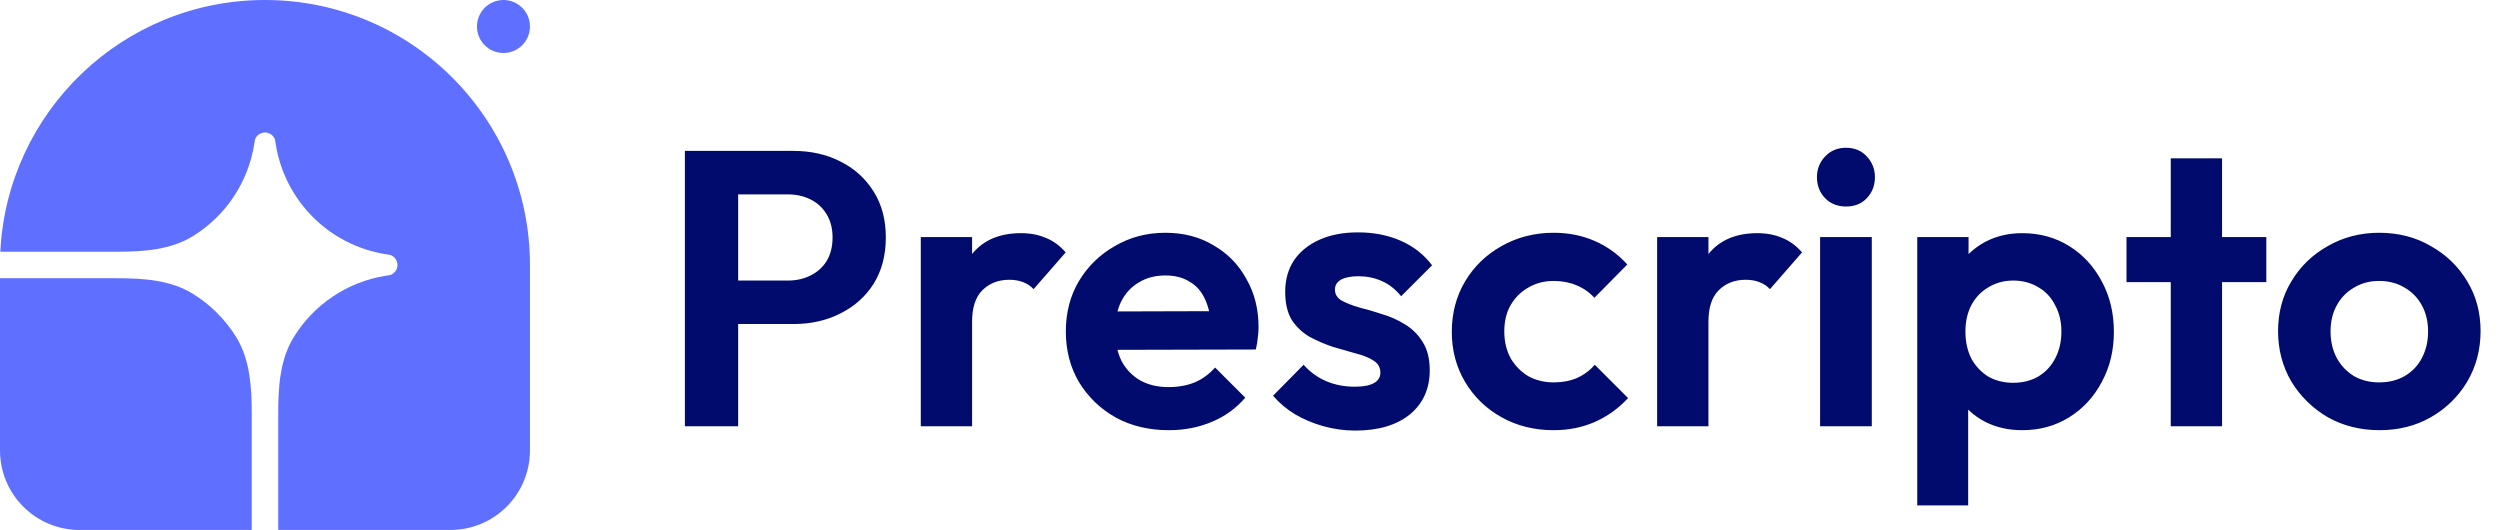
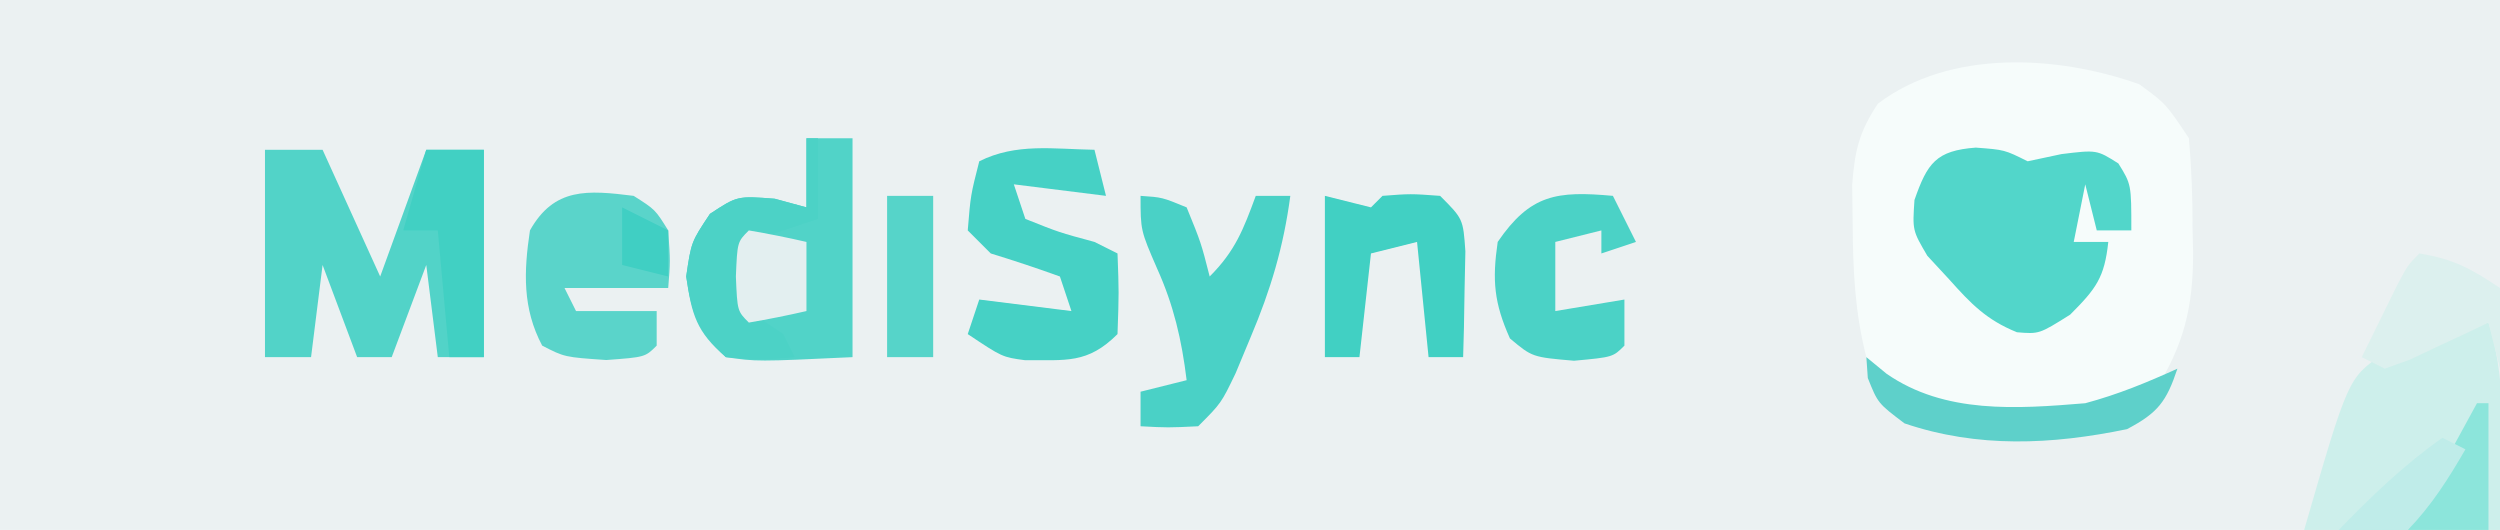
- <svg xmlns="http://www.w3.org/2000/svg" width="217" height="46" viewBox="0 0 217 46" fill="none">
-   <path d="M23 0C35.703 0 46 10.297 46 23V39.1C46 40.93 45.273 42.685 43.979 43.979C42.685 45.273 40.93 46 39.1 46H24.15V35.91C24.15 33.608 24.29 31.223 25.497 29.263C26.362 27.859 27.518 26.657 28.888 25.738C30.258 24.82 31.81 24.208 33.437 23.942L33.878 23.871C34.059 23.808 34.217 23.691 34.328 23.535C34.44 23.379 34.5 23.192 34.5 23C34.5 22.808 34.44 22.621 34.328 22.465C34.217 22.309 34.059 22.192 33.878 22.129L33.437 22.058C31.059 21.67 28.863 20.544 27.159 18.84C25.456 17.137 24.33 14.941 23.942 12.563L23.87 12.122C23.808 11.941 23.691 11.783 23.535 11.671C23.379 11.56 23.192 11.5 23 11.5C22.808 11.5 22.621 11.56 22.465 11.671C22.309 11.783 22.191 11.941 22.129 12.122L22.058 12.563C21.792 14.19 21.18 15.742 20.261 17.111C19.343 18.481 18.141 19.638 16.737 20.502C14.777 21.71 12.392 21.85 10.09 21.85H0.027C0.629 9.682 10.683 0 23 0Z" fill="#5F6FFF" />
-   <path d="M0 24.15H10.09C12.392 24.15 14.777 24.29 16.737 25.498C18.269 26.442 19.558 27.731 20.502 29.263C21.71 31.223 21.85 33.608 21.85 35.91V46H6.9C5.07 46 3.315 45.273 2.021 43.979C0.727 42.685 0 40.93 0 39.1L0 24.15ZM46 2.3C46 2.91 45.758 3.495 45.326 3.926C44.895 4.358 44.31 4.6 43.7 4.6C43.09 4.6 42.505 4.358 42.074 3.926C41.642 3.495 41.4 2.91 41.4 2.3C41.4 1.69 41.642 1.105 42.074 0.674C42.505 0.242 43.09 0 43.7 0C44.31 0 44.895 0.242 45.326 0.674C45.758 1.105 46 1.69 46 2.3Z" fill="#5F6FFF" />
-   <path d="M62.848 28.126V24.352H68.39C69.115 24.352 69.773 24.205 70.362 23.91C70.951 23.615 71.416 23.196 71.756 22.652C72.096 22.085 72.266 21.405 72.266 20.612C72.266 19.841 72.096 19.173 71.756 18.606C71.416 18.039 70.951 17.609 70.362 17.314C69.773 17.019 69.115 16.872 68.39 16.872H62.848V13.098H68.866C70.385 13.098 71.745 13.404 72.946 14.016C74.17 14.628 75.133 15.501 75.836 16.634C76.539 17.745 76.89 19.071 76.89 20.612C76.89 22.153 76.539 23.491 75.836 24.624C75.133 25.735 74.17 26.596 72.946 27.208C71.745 27.82 70.385 28.126 68.866 28.126H62.848ZM59.448 37V13.098H64.072V37H59.448ZM79.923 37V20.578H84.377V37H79.923ZM84.377 27.922L82.643 26.766C82.847 24.749 83.436 23.162 84.411 22.006C85.386 20.827 86.791 20.238 88.627 20.238C89.421 20.238 90.135 20.374 90.769 20.646C91.404 20.895 91.982 21.315 92.503 21.904L89.715 25.1C89.466 24.828 89.16 24.624 88.797 24.488C88.457 24.352 88.061 24.284 87.607 24.284C86.655 24.284 85.873 24.59 85.261 25.202C84.672 25.791 84.377 26.698 84.377 27.922ZM101.457 37.34C99.734 37.34 98.204 36.977 96.867 36.252C95.529 35.504 94.464 34.484 93.671 33.192C92.9 31.9 92.515 30.427 92.515 28.772C92.515 27.14 92.889 25.689 93.637 24.42C94.407 23.128 95.45 22.108 96.765 21.36C98.079 20.589 99.541 20.204 101.151 20.204C102.738 20.204 104.132 20.567 105.333 21.292C106.557 21.995 107.509 22.969 108.189 24.216C108.892 25.44 109.243 26.834 109.243 28.398C109.243 28.693 109.22 28.999 109.175 29.316C109.152 29.611 109.096 29.951 109.005 30.336L95.201 30.37V27.038L106.931 27.004L105.129 28.398C105.084 27.423 104.902 26.607 104.585 25.95C104.29 25.293 103.848 24.794 103.259 24.454C102.692 24.091 101.99 23.91 101.151 23.91C100.267 23.91 99.496 24.114 98.839 24.522C98.181 24.907 97.671 25.463 97.309 26.188C96.969 26.891 96.799 27.729 96.799 28.704C96.799 29.701 96.98 30.574 97.343 31.322C97.728 32.047 98.272 32.614 98.975 33.022C99.677 33.407 100.494 33.6 101.423 33.6C102.262 33.6 103.021 33.464 103.701 33.192C104.381 32.897 104.97 32.467 105.469 31.9L108.087 34.518C107.294 35.447 106.319 36.15 105.163 36.626C104.03 37.102 102.794 37.34 101.457 37.34ZM117.641 37.374C116.712 37.374 115.794 37.249 114.887 37C114.003 36.751 113.187 36.411 112.439 35.98C111.691 35.527 111.045 34.983 110.501 34.348L113.153 31.662C113.72 32.297 114.377 32.773 115.125 33.09C115.873 33.407 116.701 33.566 117.607 33.566C118.333 33.566 118.877 33.464 119.239 33.26C119.625 33.056 119.817 32.75 119.817 32.342C119.817 31.889 119.613 31.537 119.205 31.288C118.82 31.039 118.31 30.835 117.675 30.676C117.041 30.495 116.372 30.302 115.669 30.098C114.989 29.871 114.332 29.588 113.697 29.248C113.063 28.885 112.541 28.398 112.133 27.786C111.748 27.151 111.555 26.335 111.555 25.338C111.555 24.295 111.805 23.389 112.303 22.618C112.825 21.847 113.561 21.247 114.513 20.816C115.465 20.385 116.587 20.17 117.879 20.17C119.239 20.17 120.463 20.408 121.551 20.884C122.662 21.36 123.58 22.074 124.305 23.026L121.619 25.712C121.121 25.1 120.554 24.658 119.919 24.386C119.307 24.114 118.639 23.978 117.913 23.978C117.256 23.978 116.746 24.08 116.383 24.284C116.043 24.488 115.873 24.771 115.873 25.134C115.873 25.542 116.066 25.859 116.451 26.086C116.859 26.313 117.381 26.517 118.015 26.698C118.65 26.857 119.307 27.049 119.987 27.276C120.69 27.48 121.347 27.775 121.959 28.16C122.594 28.545 123.104 29.055 123.489 29.69C123.897 30.325 124.101 31.141 124.101 32.138C124.101 33.747 123.523 35.028 122.367 35.98C121.211 36.909 119.636 37.374 117.641 37.374ZM134.857 37.34C133.179 37.34 131.672 36.966 130.335 36.218C128.997 35.47 127.943 34.45 127.173 33.158C126.402 31.866 126.017 30.415 126.017 28.806C126.017 27.174 126.402 25.712 127.173 24.42C127.943 23.128 128.997 22.108 130.335 21.36C131.695 20.589 133.202 20.204 134.857 20.204C136.149 20.204 137.339 20.442 138.427 20.918C139.515 21.394 140.455 22.074 141.249 22.958L138.393 25.848C137.962 25.372 137.441 25.009 136.829 24.76C136.239 24.511 135.582 24.386 134.857 24.386C134.041 24.386 133.304 24.579 132.647 24.964C132.012 25.327 131.502 25.837 131.117 26.494C130.754 27.129 130.573 27.888 130.573 28.772C130.573 29.633 130.754 30.404 131.117 31.084C131.502 31.741 132.012 32.263 132.647 32.648C133.304 33.011 134.041 33.192 134.857 33.192C135.605 33.192 136.273 33.067 136.863 32.818C137.475 32.546 137.996 32.161 138.427 31.662L141.317 34.552C140.478 35.459 139.515 36.15 138.427 36.626C137.339 37.102 136.149 37.34 134.857 37.34ZM143.839 37V20.578H148.293V37H143.839ZM148.293 27.922L146.559 26.766C146.763 24.749 147.353 23.162 148.327 22.006C149.302 20.827 150.707 20.238 152.543 20.238C153.337 20.238 154.051 20.374 154.685 20.646C155.32 20.895 155.898 21.315 156.419 21.904L153.631 25.1C153.382 24.828 153.076 24.624 152.713 24.488C152.373 24.352 151.977 24.284 151.523 24.284C150.571 24.284 149.789 24.59 149.177 25.202C148.588 25.791 148.293 26.698 148.293 27.922ZM157.984 37V20.578H162.472V37H157.984ZM160.228 17.926C159.502 17.926 158.902 17.688 158.426 17.212C157.95 16.713 157.712 16.101 157.712 15.376C157.712 14.673 157.95 14.073 158.426 13.574C158.902 13.075 159.502 12.826 160.228 12.826C160.976 12.826 161.576 13.075 162.03 13.574C162.506 14.073 162.744 14.673 162.744 15.376C162.744 16.101 162.506 16.713 162.03 17.212C161.576 17.688 160.976 17.926 160.228 17.926ZM175.529 37.34C174.351 37.34 173.285 37.102 172.333 36.626C171.381 36.127 170.622 35.459 170.055 34.62C169.489 33.781 169.183 32.818 169.137 31.73V25.916C169.183 24.828 169.489 23.865 170.055 23.026C170.645 22.165 171.404 21.485 172.333 20.986C173.285 20.487 174.351 20.238 175.529 20.238C177.048 20.238 178.408 20.612 179.609 21.36C180.811 22.108 181.751 23.128 182.431 24.42C183.134 25.712 183.485 27.174 183.485 28.806C183.485 30.415 183.134 31.866 182.431 33.158C181.751 34.45 180.811 35.47 179.609 36.218C178.408 36.966 177.048 37.34 175.529 37.34ZM174.747 33.226C175.563 33.226 176.289 33.045 176.923 32.682C177.558 32.297 178.045 31.775 178.385 31.118C178.748 30.438 178.929 29.656 178.929 28.772C178.929 27.911 178.748 27.151 178.385 26.494C178.045 25.814 177.558 25.293 176.923 24.93C176.289 24.545 175.563 24.352 174.747 24.352C173.954 24.352 173.24 24.545 172.605 24.93C171.971 25.293 171.472 25.814 171.109 26.494C170.769 27.151 170.599 27.911 170.599 28.772C170.599 29.656 170.769 30.438 171.109 31.118C171.472 31.775 171.959 32.297 172.571 32.682C173.206 33.045 173.931 33.226 174.747 33.226ZM166.417 43.868V20.578H170.871V24.896L170.123 28.874L170.837 32.852V43.868H166.417ZM188.421 37V13.744H192.875V37H188.421ZM184.579 24.488V20.578H196.717V24.488H184.579ZM206.542 37.34C204.887 37.34 203.391 36.966 202.054 36.218C200.739 35.447 199.685 34.416 198.892 33.124C198.121 31.809 197.736 30.347 197.736 28.738C197.736 27.129 198.121 25.689 198.892 24.42C199.662 23.128 200.716 22.108 202.054 21.36C203.391 20.589 204.876 20.204 206.508 20.204C208.185 20.204 209.681 20.589 210.996 21.36C212.333 22.108 213.387 23.128 214.158 24.42C214.928 25.689 215.314 27.129 215.314 28.738C215.314 30.347 214.928 31.809 214.158 33.124C213.387 34.416 212.333 35.447 210.996 36.218C209.681 36.966 208.196 37.34 206.542 37.34ZM206.508 33.192C207.346 33.192 208.083 33.011 208.718 32.648C209.375 32.263 209.874 31.741 210.214 31.084C210.576 30.404 210.758 29.633 210.758 28.772C210.758 27.911 210.576 27.151 210.214 26.494C209.851 25.837 209.352 25.327 208.718 24.964C208.083 24.579 207.346 24.386 206.508 24.386C205.692 24.386 204.966 24.579 204.332 24.964C203.697 25.327 203.198 25.837 202.836 26.494C202.473 27.151 202.292 27.911 202.292 28.772C202.292 29.633 202.473 30.404 202.836 31.084C203.198 31.741 203.697 32.263 204.332 32.648C204.966 33.011 205.692 33.192 206.508 33.192Z" fill="#000B6D" />
+ <svg xmlns="http://www.w3.org/2000/svg" version="1.1" width="217" height="46">
+   <path d="M0 0 C71.61 0 143.22 0 217 0 C217 15.18 217 30.36 217 46 C145.39 46 73.78 46 0 46 C0 30.82 0 15.64 0 0 Z " fill="#EBF1F2" transform="translate(0,0)" />
+   <path d="M0 0 C2.312 1.688 2.312 1.688 4.312 4.688 C4.535 7.339 4.637 9.851 4.625 12.5 C4.641 13.199 4.657 13.899 4.674 14.619 C4.678 19.386 3.87 22.665 1.312 26.688 C-3.758 29.476 -10.031 29.247 -15.688 28.688 C-19.059 27.535 -21.534 26.595 -23.688 23.688 C-24.686 19.817 -24.852 16.113 -24.875 12.125 C-24.889 11.01 -24.903 9.895 -24.918 8.746 C-24.693 5.76 -24.325 4.155 -22.688 1.688 C-16.426 -3.051 -7.103 -2.528 0 0 Z " fill="#F6FCFB" transform="translate(185.6875,7.3125)" />
+   <path d="M0 0 C1.65 0 3.3 0 5 0 C6.65 3.63 8.3 7.26 10 11 C11.32 7.37 12.64 3.74 14 0 C15.65 0 17.3 0 19 0 C19 5.94 19 11.88 19 18 C17.68 18 16.36 18 15 18 C14.67 15.36 14.34 12.72 14 10 C13.01 12.64 12.02 15.28 11 18 C10.01 18 9.02 18 8 18 C7.01 15.36 6.02 12.72 5 10 C4.67 12.64 4.34 15.28 4 18 C2.68 18 1.36 18 0 18 C0 12.06 0 6.12 0 0 Z " fill="#52D3C8" transform="translate(23,13)" />
+   <path d="M0 0 C1.838 5.731 1.055 12.077 1 18 C-4.61 18 -10.22 18 -16 18 C-12.183 4.814 -12.183 4.814 -9.16 2.734 C-8.468 2.41 -7.776 2.085 -7.062 1.75 C-6.028 1.247 -6.028 1.247 -4.973 0.734 C-3 0 -3 0 0 0 Z " fill="#CDEFEB" transform="translate(216,28)" />
+   <path d="M0 0 C2.5 0.188 2.5 0.188 4.5 1.188 C5.469 0.981 6.439 0.775 7.438 0.562 C10.5 0.188 10.5 0.188 12.375 1.375 C13.5 3.188 13.5 3.188 13.5 7.188 C12.51 7.188 11.52 7.188 10.5 7.188 C10.17 5.867 9.84 4.548 9.5 3.188 C9.17 4.838 8.84 6.487 8.5 8.188 C9.49 8.188 10.48 8.188 11.5 8.188 C11.168 11.287 10.445 12.242 8.188 14.5 C5.5 16.188 5.5 16.188 3.57 16.027 C0.926 14.955 -0.416 13.561 -2.312 11.438 C-3.25 10.424 -3.25 10.424 -4.207 9.391 C-5.5 7.188 -5.5 7.188 -5.324 4.547 C-4.206 1.345 -3.454 0.259 0 0 Z " fill="#52D6CA" transform="translate(171.5,12.8125)" />
+   <path d="M0 0 C1.32 0 2.64 0 4 0 C4 6.27 4 12.54 4 19 C-4.301 19.391 -4.301 19.391 -7 19 C-9.392 16.608 -9.945 15.374 -10.438 12 C-10 9 -10 9 -8.375 6.562 C-6 5 -6 5 -2.75 5.25 C-1.843 5.497 -0.935 5.745 0 6 C0 4.02 0 2.04 0 0 Z " fill="#51D3C8" transform="translate(70,12)" />
+   <path d="M0 0 C0.33 1.32 0.66 2.64 1 4 C-1.64 3.67 -4.28 3.34 -7 3 C-6.67 3.99 -6.34 4.98 -6 6 C-3.071 7.171 -3.071 7.171 0 8 C0.66 8.33 1.32 8.66 2 9 C2.125 12.375 2.125 12.375 2 16 C-0.607 18.607 -2.473 18.239 -6.027 18.266 C-8 18 -8 18 -11 16 C-10.67 15.01 -10.34 14.02 -10 13 C-7.36 13.33 -4.72 13.66 -2 14 C-2.33 13.01 -2.66 12.02 -3 11 C-4.982 10.283 -6.984 9.617 -9 9 C-9.66 8.34 -10.32 7.68 -11 7 C-10.75 3.938 -10.75 3.938 -10 1 C-6.785 -0.607 -3.564 -0.057 0 0 Z " fill="#46D1C5" transform="translate(95,13)" />
+   <path d="M0 0 C1.875 1.188 1.875 1.188 3 3 C3.188 5.688 3.188 5.688 3 8 C0.03 8 -2.94 8 -6 8 C-5.67 8.66 -5.34 9.32 -5 10 C-2.69 10 -0.38 10 2 10 C2 10.99 2 11.98 2 13 C1 14 1 14 -2.375 14.25 C-6 14 -6 14 -7.938 13 C-9.657 9.763 -9.537 6.577 -9 3 C-6.893 -0.746 -4.006 -0.501 0 0 Z " fill="#5AD4CA" transform="translate(55,17)" />
+   <path d="M0 0 C1.875 0.125 1.875 0.125 4 1 C5.25 4.062 5.25 4.062 6 7 C8.222 4.778 8.926 2.915 10 0 C10.99 0 11.98 0 13 0 C12.412 4.416 11.298 8.151 9.562 12.25 C9.131 13.286 8.699 14.323 8.254 15.391 C7 18 7 18 5 20 C2.375 20.125 2.375 20.125 0 20 C0 19.01 0 18.02 0 17 C1.32 16.67 2.64 16.34 4 16 C3.574 12.503 2.879 9.509 1.438 6.312 C0 3 0 3 0 0 Z " fill="#4AD1C6" transform="translate(99,17)" />
+   <path d="M0 0 C1.32 0.33 2.64 0.66 4 1 C4.33 0.67 4.66 0.34 5 0 C7.438 -0.188 7.438 -0.188 10 0 C12 2 12 2 12.195 4.82 C12.161 6.456 12.161 6.456 12.125 8.125 C12.107 9.221 12.089 10.316 12.07 11.445 C12.047 12.288 12.024 13.131 12 14 C11.01 14 10.02 14 9 14 C8.67 10.7 8.34 7.4 8 4 C6.68 4.33 5.36 4.66 4 5 C3.67 7.97 3.34 10.94 3 14 C2.01 14 1.02 14 0 14 C0 9.38 0 4.76 0 0 Z " fill="#41D0C3" transform="translate(115,17)" />
+   <path d="M0 0 C0.66 1.32 1.32 2.64 2 4 C1.01 4.33 0.02 4.66 -1 5 C-1 4.34 -1 3.68 -1 3 C-2.32 3.33 -3.64 3.66 -5 4 C-5 5.98 -5 7.96 -5 10 C-3.02 9.67 -1.04 9.34 1 9 C1 10.32 1 11.64 1 13 C0 14 0 14 -3.375 14.312 C-7 14 -7 14 -8.938 12.375 C-10.316 9.294 -10.487 7.343 -10 4 C-7.165 -0.144 -4.862 -0.442 0 0 Z " fill="#4BD2C6" transform="translate(140,17)" />
+   <path d="M0 0 C0.33 0 0.66 0 1 0 C1 2.31 1 4.62 1 7 C-0.98 7.66 -2.96 8.32 -5 9 C-5.25 11.916 -5.25 11.916 -5 15 C-4.01 15.66 -3.02 16.32 -2 17 C-1.67 17.66 -1.34 18.32 -1 19 C-3.812 19.25 -3.812 19.25 -7 19 C-9.56 16.781 -9.949 15.348 -10.438 12 C-10 9 -10 9 -8.375 6.562 C-6 5 -6 5 -2.75 5.25 C-1.843 5.497 -0.935 5.745 0 6 C0 4.02 0 2.04 0 0 Z " fill="#4CD2C6" transform="translate(70,12)" />
+   <path d="M0 0 C1.65 0 3.3 0 5 0 C5 5.94 5 11.88 5 18 C4.01 18 3.02 18 2 18 C1.67 14.37 1.34 10.74 1 7 C0.01 7 -0.98 7 -2 7 C-1.34 4.69 -0.68 2.38 0 0 Z " fill="#41D0C3" transform="translate(37,13)" />
+   <path d="M0 0 C2.987 0.498 4.393 1.262 7 3 C7.188 6.625 7.188 6.625 7 10 C6.67 8.68 6.34 7.36 6 6 C5.374 6.3 4.747 6.601 4.102 6.91 C3.284 7.29 2.467 7.671 1.625 8.062 C0.813 8.445 0.001 8.828 -0.836 9.223 C-1.55 9.479 -2.264 9.736 -3 10 C-3.66 9.67 -4.32 9.34 -5 9 C-4.357 7.686 -3.71 6.374 -3.062 5.062 C-2.703 4.332 -2.343 3.601 -1.973 2.848 C-1 1 -1 1 0 0 Z " fill="#DCF0EE" transform="translate(210,22)" />
+   <path d="M0 0 C0.866 0.712 0.866 0.712 1.75 1.438 C6.808 4.95 13.067 4.49 19 4 C21.858 3.231 24.292 2.226 27 1 C26.049 3.852 25.317 4.833 22.625 6.25 C16.093 7.601 9.672 7.906 3.312 5.75 C1 4 1 4 0.125 1.812 C0.084 1.214 0.043 0.616 0 0 Z " fill="#5ED0CA" transform="translate(162,31)" />
+   <path d="M0 0 C1.32 0 2.64 0 4 0 C4 4.62 4 9.24 4 14 C2.68 14 1.36 14 0 14 C0 9.38 0 4.76 0 0 Z " fill="#56D4C9" transform="translate(77,17)" />
+   <path d="M0 0 C1.675 0.286 3.344 0.618 5 1 C5 2.98 5 4.96 5 7 C3.344 7.382 1.675 7.714 0 8 C-1 7 -1 7 -1.125 4 C-1 1 -1 1 0 0 Z " fill="#E3EFF0" transform="translate(65,20)" />
+   <path d="M0 0 C0.33 0 0.66 0 1 0 C1 3.63 1 7.26 1 11 C-1.31 11 -3.62 11 -6 11 C-4.02 7.37 -2.04 3.74 0 0 Z " fill="#8CE5DB" transform="translate(215,35)" />
+   <path d="M0 0 C0.66 0.33 1.32 0.66 2 1 C0.535 3.541 -0.952 5.889 -3 8 C-6.312 8.438 -6.312 8.438 -9 8 C-6.147 5.068 -3.349 2.357 0 0 Z " fill="#BFECE9" transform="translate(212,38)" />
+   <path d="M0 0 C1.98 0.99 1.98 0.99 4 2 C4 3.32 4 4.64 4 6 C2.68 5.67 1.36 5.34 0 5 C0 3.35 0 1.7 0 0 Z " fill="#40CFC3" transform="translate(54,18)" />
</svg>
